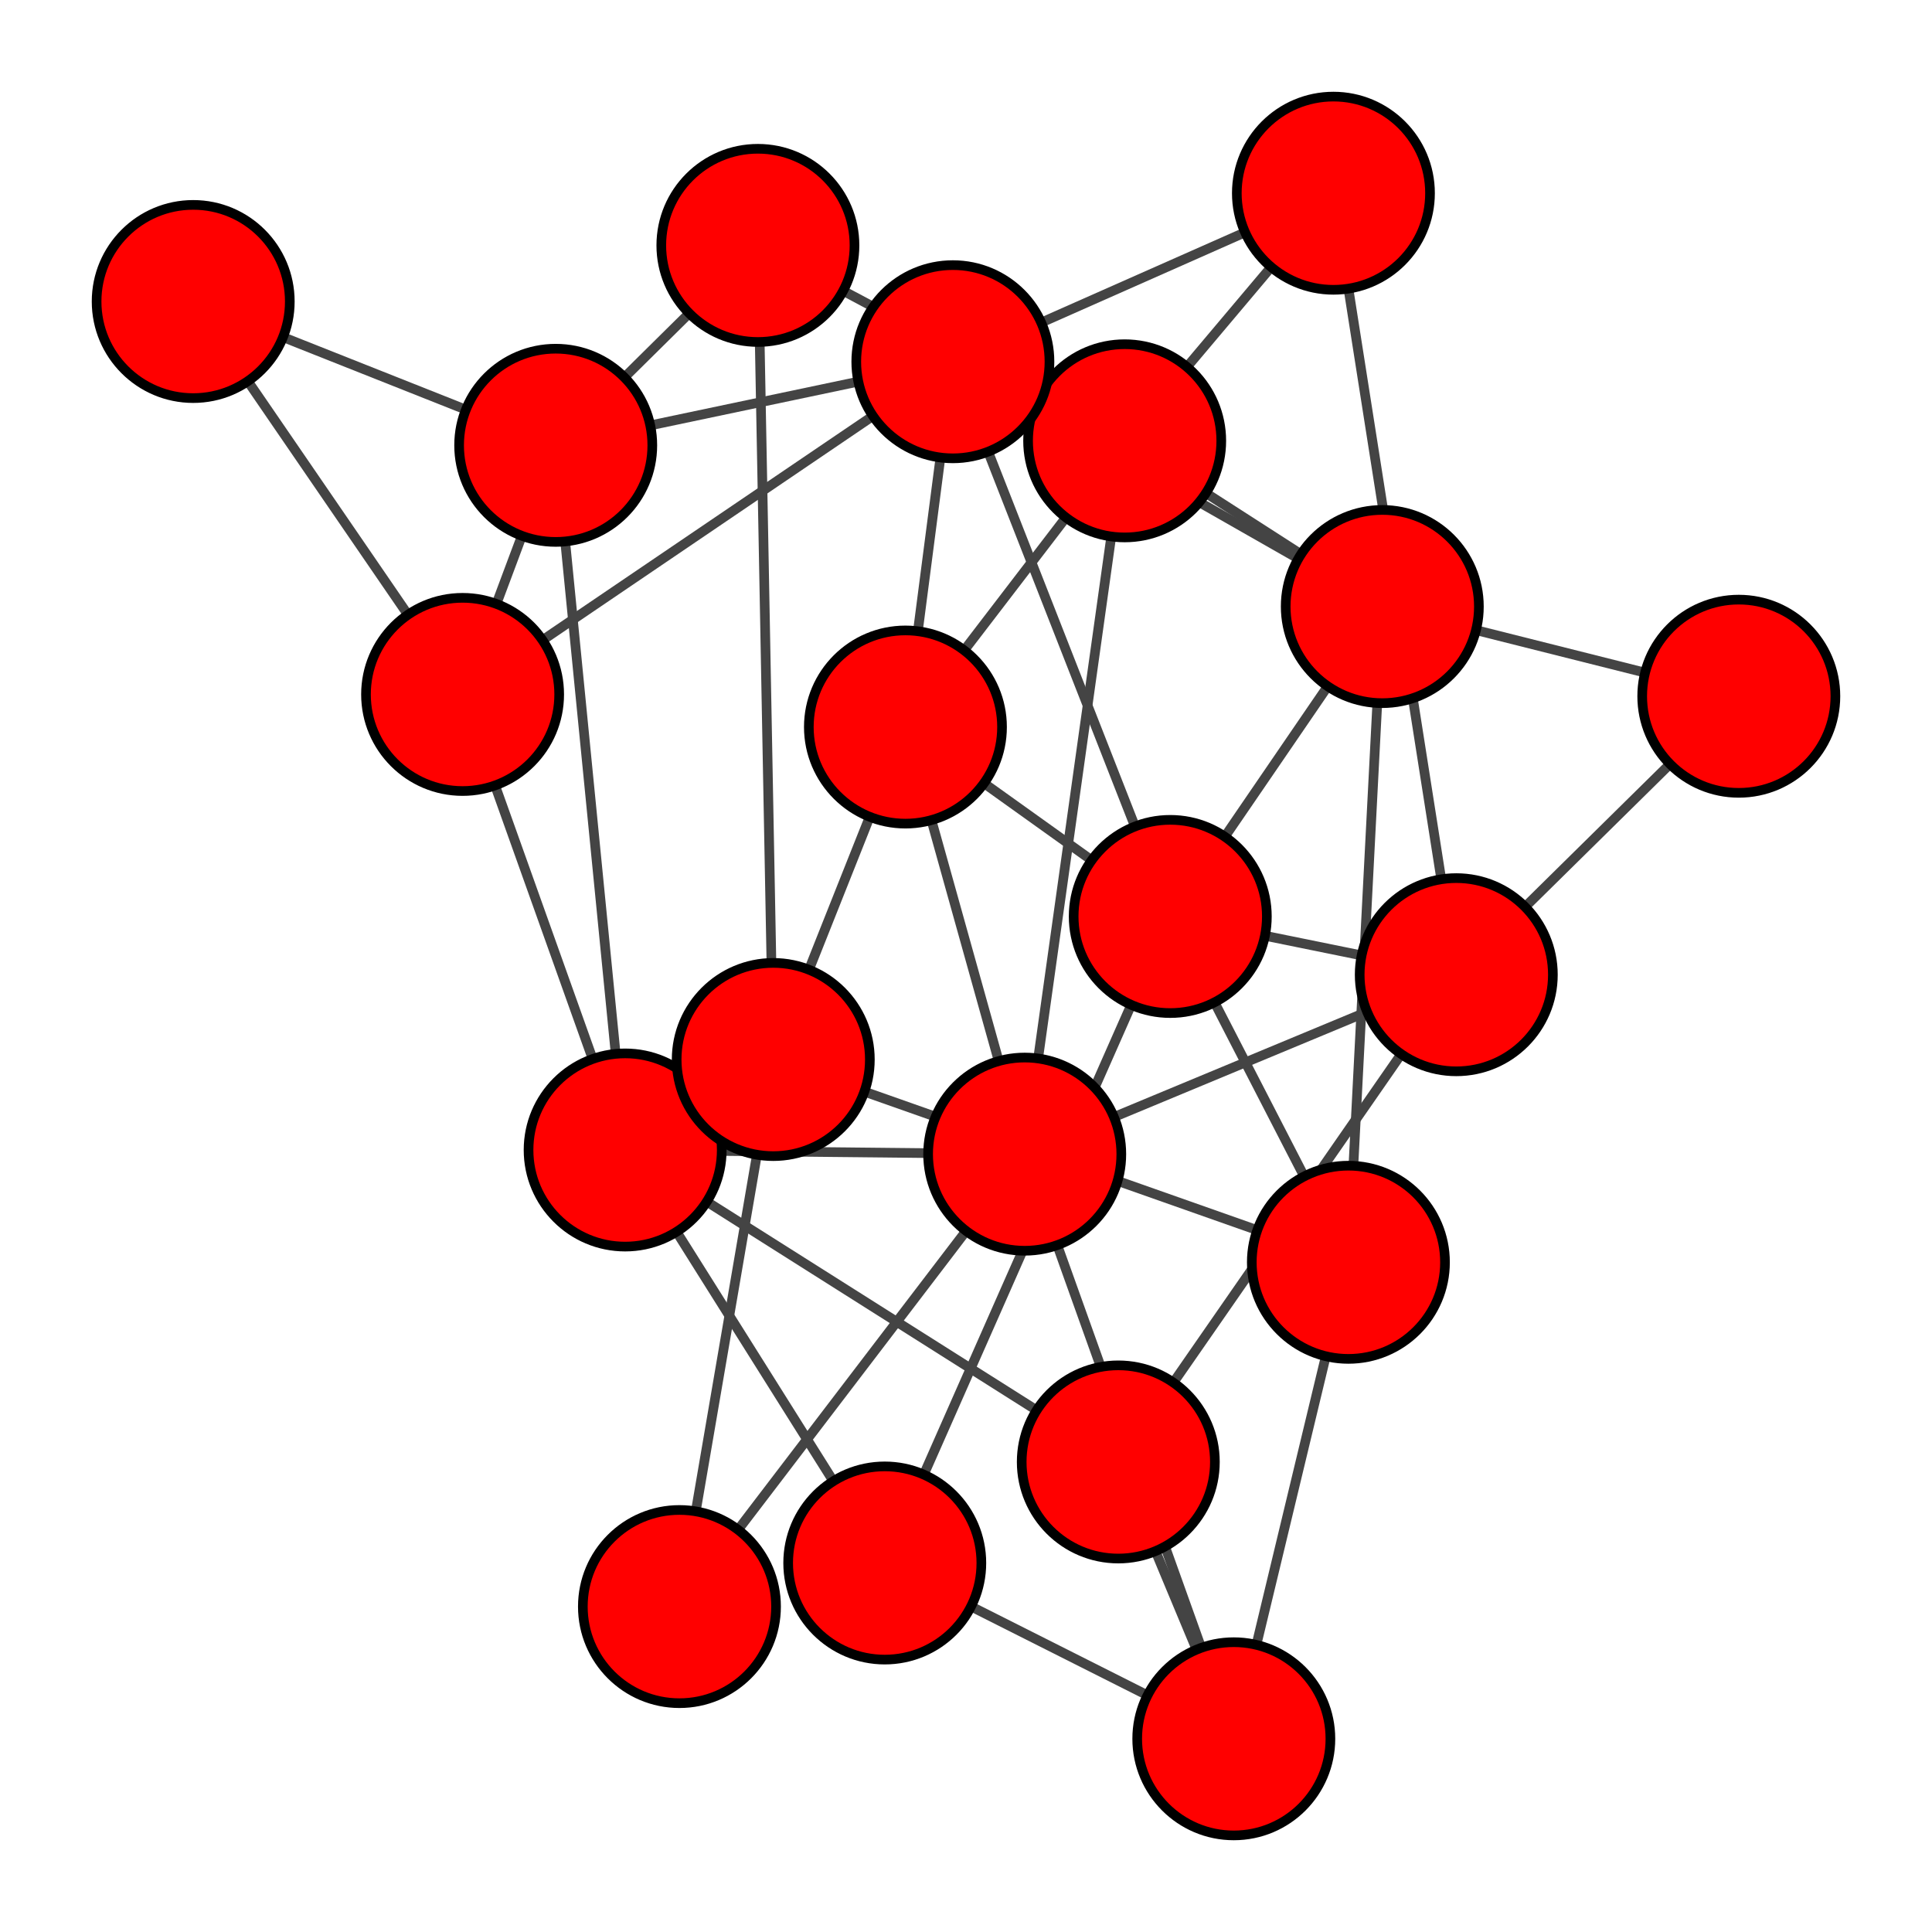
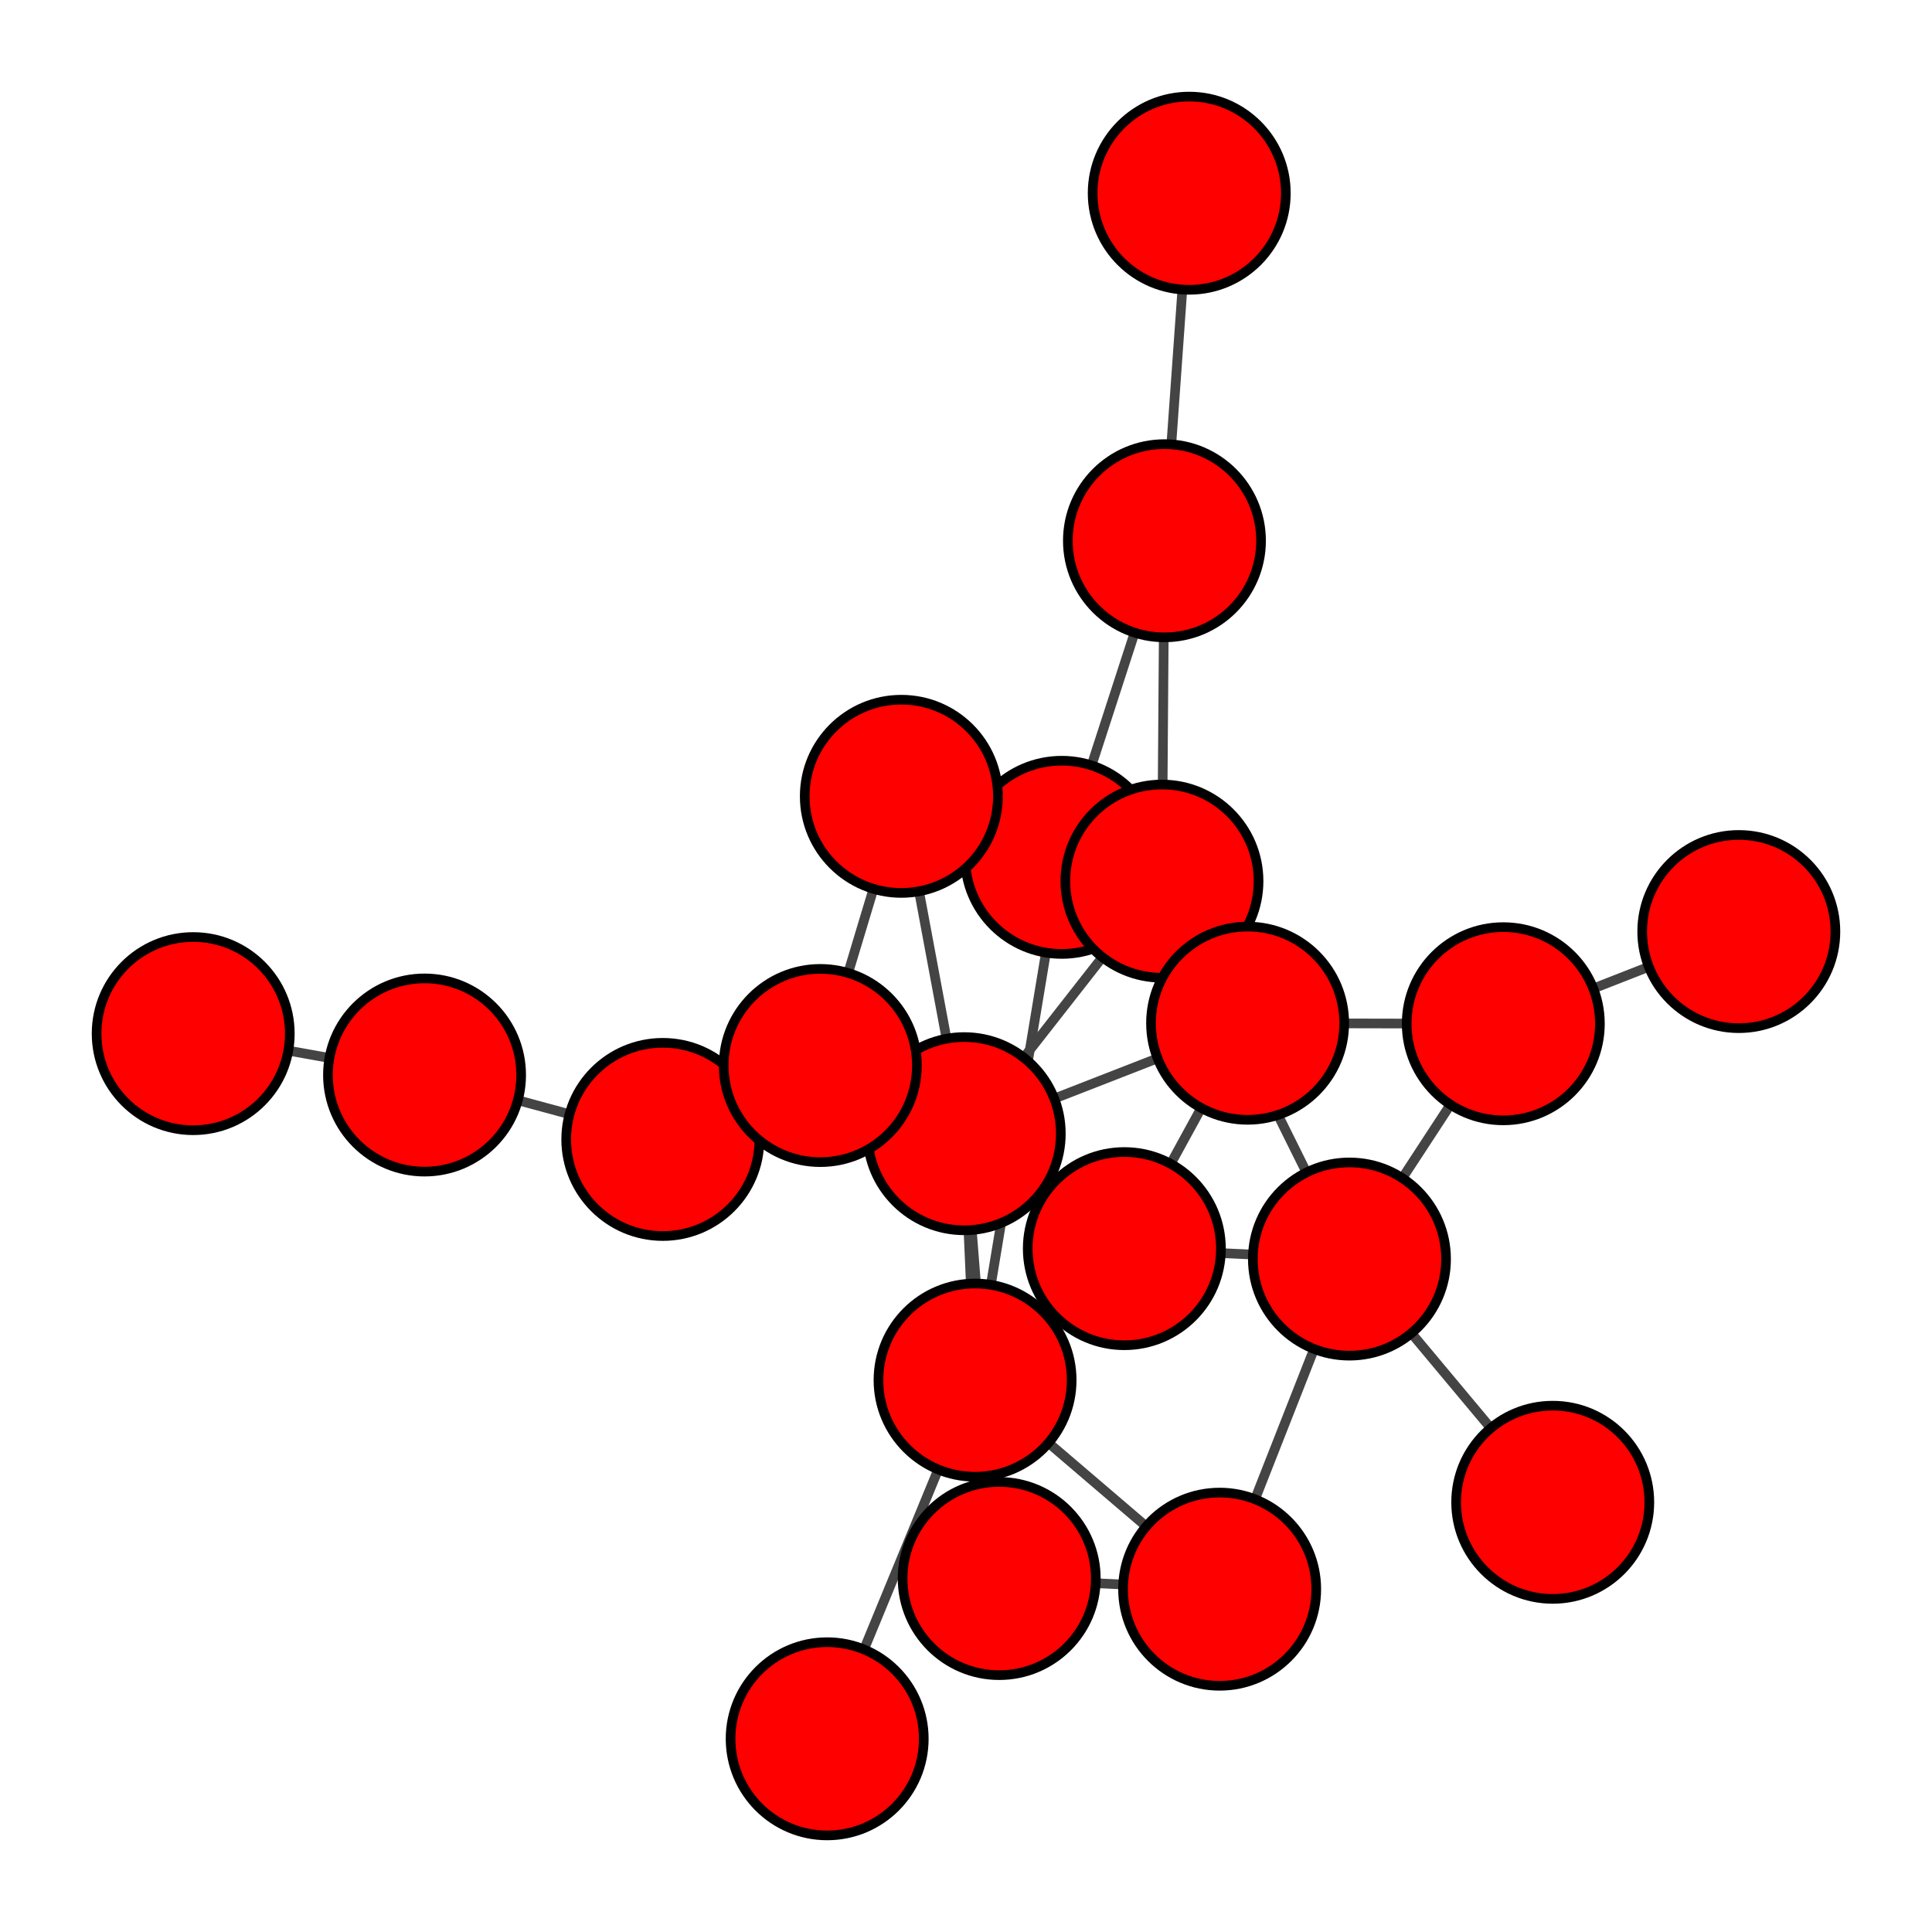
<svg xmlns="http://www.w3.org/2000/svg" width="200pt" height="200pt" viewBox="0 0 200 200" version="1.1">
  <g id="surface14">
    <rect x="0" y="0" width="200" height="200" style="fill:rgb(100%,100%,100%);fill-opacity:1;stroke:none;" />
-     <path style="fill:none;stroke-width:1;stroke-linecap:butt;stroke-linejoin:miter;stroke:rgb(26.667%,26.667%,26.667%);stroke-opacity:1;stroke-miterlimit:10;" d="M 64.715 119.047 L 115.766 151.34 " />
-     <path style="fill:none;stroke-width:1;stroke-linecap:butt;stroke-linejoin:miter;stroke:rgb(26.667%,26.667%,26.667%);stroke-opacity:1;stroke-miterlimit:10;" d="M 93.73 75.262 L 116.426 45.633 " />
-     <path style="fill:none;stroke-width:1;stroke-linecap:butt;stroke-linejoin:miter;stroke:rgb(26.667%,26.667%,26.667%);stroke-opacity:1;stroke-miterlimit:10;" d="M 78.457 25.402 L 116.426 45.633 " />
-     <path style="fill:none;stroke-width:1;stroke-linecap:butt;stroke-linejoin:miter;stroke:rgb(26.667%,26.667%,26.667%);stroke-opacity:1;stroke-miterlimit:10;" d="M 64.715 119.047 L 91.59 161.801 " />
-     <path style="fill:none;stroke-width:1;stroke-linecap:butt;stroke-linejoin:miter;stroke:rgb(26.667%,26.667%,26.667%);stroke-opacity:1;stroke-miterlimit:10;" d="M 64.715 119.047 L 106.078 119.477 " />
-     <path style="fill:none;stroke-width:1;stroke-linecap:butt;stroke-linejoin:miter;stroke:rgb(26.667%,26.667%,26.667%);stroke-opacity:1;stroke-miterlimit:10;" d="M 93.73 75.262 L 106.078 119.477 " />
-     <path style="fill:none;stroke-width:1;stroke-linecap:butt;stroke-linejoin:miter;stroke:rgb(26.667%,26.667%,26.667%);stroke-opacity:1;stroke-miterlimit:10;" d="M 116.426 45.633 L 106.078 119.477 " />
-     <path style="fill:none;stroke-width:1;stroke-linecap:butt;stroke-linejoin:miter;stroke:rgb(26.667%,26.667%,26.667%);stroke-opacity:1;stroke-miterlimit:10;" d="M 93.73 75.262 L 80.047 109.68 " />
-     <path style="fill:none;stroke-width:1;stroke-linecap:butt;stroke-linejoin:miter;stroke:rgb(26.667%,26.667%,26.667%);stroke-opacity:1;stroke-miterlimit:10;" d="M 78.457 25.402 L 80.047 109.68 " />
-     <path style="fill:none;stroke-width:1;stroke-linecap:butt;stroke-linejoin:miter;stroke:rgb(26.667%,26.667%,26.667%);stroke-opacity:1;stroke-miterlimit:10;" d="M 139.586 130.672 L 80.047 109.68 " />
-     <path style="fill:none;stroke-width:1;stroke-linecap:butt;stroke-linejoin:miter;stroke:rgb(26.667%,26.667%,26.667%);stroke-opacity:1;stroke-miterlimit:10;" d="M 64.715 119.047 L 57.527 46.098 " />
-     <path style="fill:none;stroke-width:1;stroke-linecap:butt;stroke-linejoin:miter;stroke:rgb(26.667%,26.667%,26.667%);stroke-opacity:1;stroke-miterlimit:10;" d="M 78.457 25.402 L 57.527 46.098 " />
-     <path style="fill:none;stroke-width:1;stroke-linecap:butt;stroke-linejoin:miter;stroke:rgb(26.667%,26.667%,26.667%);stroke-opacity:1;stroke-miterlimit:10;" d="M 106.078 119.477 L 70.336 166.312 " />
-     <path style="fill:none;stroke-width:1;stroke-linecap:butt;stroke-linejoin:miter;stroke:rgb(26.667%,26.667%,26.667%);stroke-opacity:1;stroke-miterlimit:10;" d="M 80.047 109.68 L 70.336 166.312 " />
-     <path style="fill:none;stroke-width:1;stroke-linecap:butt;stroke-linejoin:miter;stroke:rgb(26.667%,26.667%,26.667%);stroke-opacity:1;stroke-miterlimit:10;" d="M 64.715 119.047 L 47.887 71.887 " />
-     <path style="fill:none;stroke-width:1;stroke-linecap:butt;stroke-linejoin:miter;stroke:rgb(26.667%,26.667%,26.667%);stroke-opacity:1;stroke-miterlimit:10;" d="M 57.527 46.098 L 47.887 71.887 " />
-     <path style="fill:none;stroke-width:1;stroke-linecap:butt;stroke-linejoin:miter;stroke:rgb(26.667%,26.667%,26.667%);stroke-opacity:1;stroke-miterlimit:10;" d="M 115.766 151.34 L 150.754 100.902 " />
-     <path style="fill:none;stroke-width:1;stroke-linecap:butt;stroke-linejoin:miter;stroke:rgb(26.667%,26.667%,26.667%);stroke-opacity:1;stroke-miterlimit:10;" d="M 180 72.074 L 150.754 100.902 " />
-     <path style="fill:none;stroke-width:1;stroke-linecap:butt;stroke-linejoin:miter;stroke:rgb(26.667%,26.667%,26.667%);stroke-opacity:1;stroke-miterlimit:10;" d="M 106.078 119.477 L 150.754 100.902 " />
-     <path style="fill:none;stroke-width:1;stroke-linecap:butt;stroke-linejoin:miter;stroke:rgb(26.667%,26.667%,26.667%);stroke-opacity:1;stroke-miterlimit:10;" d="M 139.586 130.672 L 143.094 62.789 " />
-     <path style="fill:none;stroke-width:1;stroke-linecap:butt;stroke-linejoin:miter;stroke:rgb(26.667%,26.667%,26.667%);stroke-opacity:1;stroke-miterlimit:10;" d="M 116.426 45.633 L 143.094 62.789 " />
-     <path style="fill:none;stroke-width:1;stroke-linecap:butt;stroke-linejoin:miter;stroke:rgb(26.667%,26.667%,26.667%);stroke-opacity:1;stroke-miterlimit:10;" d="M 180 72.074 L 143.094 62.789 " />
-     <path style="fill:none;stroke-width:1;stroke-linecap:butt;stroke-linejoin:miter;stroke:rgb(26.667%,26.667%,26.667%);stroke-opacity:1;stroke-miterlimit:10;" d="M 57.527 46.098 L 20 31.211 " />
-     <path style="fill:none;stroke-width:1;stroke-linecap:butt;stroke-linejoin:miter;stroke:rgb(26.667%,26.667%,26.667%);stroke-opacity:1;stroke-miterlimit:10;" d="M 47.887 71.887 L 20 31.211 " />
-     <path style="fill:none;stroke-width:1;stroke-linecap:butt;stroke-linejoin:miter;stroke:rgb(26.667%,26.667%,26.667%);stroke-opacity:1;stroke-miterlimit:10;" d="M 93.73 75.262 L 98.641 37.445 " />
-     <path style="fill:none;stroke-width:1;stroke-linecap:butt;stroke-linejoin:miter;stroke:rgb(26.667%,26.667%,26.667%);stroke-opacity:1;stroke-miterlimit:10;" d="M 57.527 46.098 L 98.641 37.445 " />
-     <path style="fill:none;stroke-width:1;stroke-linecap:butt;stroke-linejoin:miter;stroke:rgb(26.667%,26.667%,26.667%);stroke-opacity:1;stroke-miterlimit:10;" d="M 47.887 71.887 L 98.641 37.445 " />
-     <path style="fill:none;stroke-width:1;stroke-linecap:butt;stroke-linejoin:miter;stroke:rgb(26.667%,26.667%,26.667%);stroke-opacity:1;stroke-miterlimit:10;" d="M 143.094 62.789 L 98.641 37.445 " />
-     <path style="fill:none;stroke-width:1;stroke-linecap:butt;stroke-linejoin:miter;stroke:rgb(26.667%,26.667%,26.667%);stroke-opacity:1;stroke-miterlimit:10;" d="M 93.73 75.262 L 121.145 94.871 " />
-     <path style="fill:none;stroke-width:1;stroke-linecap:butt;stroke-linejoin:miter;stroke:rgb(26.667%,26.667%,26.667%);stroke-opacity:1;stroke-miterlimit:10;" d="M 139.586 130.672 L 121.145 94.871 " />
-     <path style="fill:none;stroke-width:1;stroke-linecap:butt;stroke-linejoin:miter;stroke:rgb(26.667%,26.667%,26.667%);stroke-opacity:1;stroke-miterlimit:10;" d="M 91.59 161.801 L 121.145 94.871 " />
-     <path style="fill:none;stroke-width:1;stroke-linecap:butt;stroke-linejoin:miter;stroke:rgb(26.667%,26.667%,26.667%);stroke-opacity:1;stroke-miterlimit:10;" d="M 150.754 100.902 L 121.145 94.871 " />
-     <path style="fill:none;stroke-width:1;stroke-linecap:butt;stroke-linejoin:miter;stroke:rgb(26.667%,26.667%,26.667%);stroke-opacity:1;stroke-miterlimit:10;" d="M 143.094 62.789 L 121.145 94.871 " />
-     <path style="fill:none;stroke-width:1;stroke-linecap:butt;stroke-linejoin:miter;stroke:rgb(26.667%,26.667%,26.667%);stroke-opacity:1;stroke-miterlimit:10;" d="M 98.641 37.445 L 121.145 94.871 " />
-     <path style="fill:none;stroke-width:1;stroke-linecap:butt;stroke-linejoin:miter;stroke:rgb(26.667%,26.667%,26.667%);stroke-opacity:1;stroke-miterlimit:10;" d="M 115.766 151.34 L 127.723 180 " />
-     <path style="fill:none;stroke-width:1;stroke-linecap:butt;stroke-linejoin:miter;stroke:rgb(26.667%,26.667%,26.667%);stroke-opacity:1;stroke-miterlimit:10;" d="M 139.586 130.672 L 127.723 180 " />
-     <path style="fill:none;stroke-width:1;stroke-linecap:butt;stroke-linejoin:miter;stroke:rgb(26.667%,26.667%,26.667%);stroke-opacity:1;stroke-miterlimit:10;" d="M 91.59 161.801 L 127.723 180 " />
-     <path style="fill:none;stroke-width:1;stroke-linecap:butt;stroke-linejoin:miter;stroke:rgb(26.667%,26.667%,26.667%);stroke-opacity:1;stroke-miterlimit:10;" d="M 106.078 119.477 L 127.723 180 " />
-     <path style="fill:none;stroke-width:1;stroke-linecap:butt;stroke-linejoin:miter;stroke:rgb(26.667%,26.667%,26.667%);stroke-opacity:1;stroke-miterlimit:10;" d="M 116.426 45.633 L 138.035 20 " />
-     <path style="fill:none;stroke-width:1;stroke-linecap:butt;stroke-linejoin:miter;stroke:rgb(26.667%,26.667%,26.667%);stroke-opacity:1;stroke-miterlimit:10;" d="M 150.754 100.902 L 138.035 20 " />
-     <path style="fill:none;stroke-width:1;stroke-linecap:butt;stroke-linejoin:miter;stroke:rgb(26.667%,26.667%,26.667%);stroke-opacity:1;stroke-miterlimit:10;" d="M 98.641 37.445 L 138.035 20 " />
-     <path style="fill-rule:nonzero;fill:rgb(100%,0%,0%);fill-opacity:1;stroke-width:1;stroke-linecap:butt;stroke-linejoin:miter;stroke:rgb(0%,0%,0%);stroke-opacity:1;stroke-miterlimit:10;" d="M 74.715 119.047 C 74.715 124.566 70.238 129.047 64.715 129.047 C 59.191 129.047 54.715 124.566 54.715 119.047 C 54.715 113.523 59.191 109.047 64.715 109.047 C 70.238 109.047 74.715 113.523 74.715 119.047 " />
-     <path style="fill-rule:nonzero;fill:rgb(100%,0%,0%);fill-opacity:1;stroke-width:1;stroke-linecap:butt;stroke-linejoin:miter;stroke:rgb(0%,0%,0%);stroke-opacity:1;stroke-miterlimit:10;" d="M 125.766 151.34 C 125.766 156.863 121.285 161.34 115.766 161.34 C 110.242 161.34 105.766 156.863 105.766 151.34 C 105.766 145.816 110.242 141.34 115.766 141.34 C 121.285 141.34 125.766 145.816 125.766 151.34 " />
-     <path style="fill-rule:nonzero;fill:rgb(100%,0%,0%);fill-opacity:1;stroke-width:1;stroke-linecap:butt;stroke-linejoin:miter;stroke:rgb(0%,0%,0%);stroke-opacity:1;stroke-miterlimit:10;" d="M 103.73 75.262 C 103.73 80.781 99.254 85.262 93.73 85.262 C 88.211 85.262 83.73 80.781 83.73 75.262 C 83.73 69.738 88.211 65.262 93.73 65.262 C 99.254 65.262 103.73 69.738 103.73 75.262 " />
-     <path style="fill-rule:nonzero;fill:rgb(100%,0%,0%);fill-opacity:1;stroke-width:1;stroke-linecap:butt;stroke-linejoin:miter;stroke:rgb(0%,0%,0%);stroke-opacity:1;stroke-miterlimit:10;" d="M 88.457 25.402 C 88.457 30.926 83.98 35.402 78.457 35.402 C 72.934 35.402 68.457 30.926 68.457 25.402 C 68.457 19.879 72.934 15.402 78.457 15.402 C 83.98 15.402 88.457 19.879 88.457 25.402 " />
-     <path style="fill-rule:nonzero;fill:rgb(100%,0%,0%);fill-opacity:1;stroke-width:1;stroke-linecap:butt;stroke-linejoin:miter;stroke:rgb(0%,0%,0%);stroke-opacity:1;stroke-miterlimit:10;" d="M 149.586 130.672 C 149.586 136.195 145.109 140.672 139.586 140.672 C 134.066 140.672 129.586 136.195 129.586 130.672 C 129.586 125.148 134.066 120.672 139.586 120.672 C 145.109 120.672 149.586 125.148 149.586 130.672 " />
-     <path style="fill-rule:nonzero;fill:rgb(100%,0%,0%);fill-opacity:1;stroke-width:1;stroke-linecap:butt;stroke-linejoin:miter;stroke:rgb(0%,0%,0%);stroke-opacity:1;stroke-miterlimit:10;" d="M 126.426 45.633 C 126.426 51.156 121.949 55.633 116.426 55.633 C 110.902 55.633 106.426 51.156 106.426 45.633 C 106.426 40.109 110.902 35.633 116.426 35.633 C 121.949 35.633 126.426 40.109 126.426 45.633 " />
-     <path style="fill-rule:nonzero;fill:rgb(100%,0%,0%);fill-opacity:1;stroke-width:1;stroke-linecap:butt;stroke-linejoin:miter;stroke:rgb(0%,0%,0%);stroke-opacity:1;stroke-miterlimit:10;" d="M 101.59 161.801 C 101.59 167.324 97.113 171.801 91.59 171.801 C 86.066 171.801 81.59 167.324 81.59 161.801 C 81.59 156.277 86.066 151.801 91.59 151.801 C 97.113 151.801 101.59 156.277 101.59 161.801 " />
-     <path style="fill-rule:nonzero;fill:rgb(100%,0%,0%);fill-opacity:1;stroke-width:1;stroke-linecap:butt;stroke-linejoin:miter;stroke:rgb(0%,0%,0%);stroke-opacity:1;stroke-miterlimit:10;" d="M 190 72.074 C 190 77.598 185.523 82.074 180 82.074 C 174.477 82.074 170 77.598 170 72.074 C 170 66.551 174.477 62.074 180 62.074 C 185.523 62.074 190 66.551 190 72.074 " />
-     <path style="fill-rule:nonzero;fill:rgb(100%,0%,0%);fill-opacity:1;stroke-width:1;stroke-linecap:butt;stroke-linejoin:miter;stroke:rgb(0%,0%,0%);stroke-opacity:1;stroke-miterlimit:10;" d="M 116.078 119.477 C 116.078 125 111.602 129.477 106.078 129.477 C 100.555 129.477 96.078 125 96.078 119.477 C 96.078 113.957 100.555 109.477 106.078 109.477 C 111.602 109.477 116.078 113.957 116.078 119.477 " />
-     <path style="fill-rule:nonzero;fill:rgb(100%,0%,0%);fill-opacity:1;stroke-width:1;stroke-linecap:butt;stroke-linejoin:miter;stroke:rgb(0%,0%,0%);stroke-opacity:1;stroke-miterlimit:10;" d="M 90.047 109.68 C 90.047 115.203 85.57 119.68 80.047 119.68 C 74.527 119.68 70.047 115.203 70.047 109.68 C 70.047 104.16 74.527 99.68 80.047 99.68 C 85.57 99.68 90.047 104.16 90.047 109.68 " />
-     <path style="fill-rule:nonzero;fill:rgb(100%,0%,0%);fill-opacity:1;stroke-width:1;stroke-linecap:butt;stroke-linejoin:miter;stroke:rgb(0%,0%,0%);stroke-opacity:1;stroke-miterlimit:10;" d="M 67.527 46.098 C 67.527 51.621 63.051 56.098 57.527 56.098 C 52.004 56.098 47.527 51.621 47.527 46.098 C 47.527 40.574 52.004 36.098 57.527 36.098 C 63.051 36.098 67.527 40.574 67.527 46.098 " />
-     <path style="fill-rule:nonzero;fill:rgb(100%,0%,0%);fill-opacity:1;stroke-width:1;stroke-linecap:butt;stroke-linejoin:miter;stroke:rgb(0%,0%,0%);stroke-opacity:1;stroke-miterlimit:10;" d="M 80.336 166.312 C 80.336 171.836 75.859 176.312 70.336 176.312 C 64.812 176.312 60.336 171.836 60.336 166.312 C 60.336 160.789 64.812 156.312 70.336 156.312 C 75.859 156.312 80.336 160.789 80.336 166.312 " />
-     <path style="fill-rule:nonzero;fill:rgb(100%,0%,0%);fill-opacity:1;stroke-width:1;stroke-linecap:butt;stroke-linejoin:miter;stroke:rgb(0%,0%,0%);stroke-opacity:1;stroke-miterlimit:10;" d="M 57.887 71.887 C 57.887 77.41 53.41 81.887 47.887 81.887 C 42.363 81.887 37.887 77.41 37.887 71.887 C 37.887 66.363 42.363 61.887 47.887 61.887 C 53.41 61.887 57.887 66.363 57.887 71.887 " />
-     <path style="fill-rule:nonzero;fill:rgb(100%,0%,0%);fill-opacity:1;stroke-width:1;stroke-linecap:butt;stroke-linejoin:miter;stroke:rgb(0%,0%,0%);stroke-opacity:1;stroke-miterlimit:10;" d="M 160.754 100.902 C 160.754 106.426 156.277 110.902 150.754 110.902 C 145.234 110.902 140.754 106.426 140.754 100.902 C 140.754 95.379 145.234 90.902 150.754 90.902 C 156.277 90.902 160.754 95.379 160.754 100.902 " />
-     <path style="fill-rule:nonzero;fill:rgb(100%,0%,0%);fill-opacity:1;stroke-width:1;stroke-linecap:butt;stroke-linejoin:miter;stroke:rgb(0%,0%,0%);stroke-opacity:1;stroke-miterlimit:10;" d="M 153.094 62.789 C 153.094 68.309 148.617 72.789 143.094 72.789 C 137.57 72.789 133.094 68.309 133.094 62.789 C 133.094 57.266 137.57 52.789 143.094 52.789 C 148.617 52.789 153.094 57.266 153.094 62.789 " />
-     <path style="fill-rule:nonzero;fill:rgb(100%,0%,0%);fill-opacity:1;stroke-width:1;stroke-linecap:butt;stroke-linejoin:miter;stroke:rgb(0%,0%,0%);stroke-opacity:1;stroke-miterlimit:10;" d="M 30 31.211 C 30 36.734 25.523 41.211 20 41.211 C 14.477 41.211 10 36.734 10 31.211 C 10 25.688 14.477 21.211 20 21.211 C 25.523 21.211 30 25.688 30 31.211 " />
-     <path style="fill-rule:nonzero;fill:rgb(100%,0%,0%);fill-opacity:1;stroke-width:1;stroke-linecap:butt;stroke-linejoin:miter;stroke:rgb(0%,0%,0%);stroke-opacity:1;stroke-miterlimit:10;" d="M 108.641 37.445 C 108.641 42.969 104.16 47.445 98.641 47.445 C 93.117 47.445 88.641 42.969 88.641 37.445 C 88.641 31.922 93.117 27.445 98.641 27.445 C 104.16 27.445 108.641 31.922 108.641 37.445 " />
-     <path style="fill-rule:nonzero;fill:rgb(100%,0%,0%);fill-opacity:1;stroke-width:1;stroke-linecap:butt;stroke-linejoin:miter;stroke:rgb(0%,0%,0%);stroke-opacity:1;stroke-miterlimit:10;" d="M 131.145 94.871 C 131.145 100.395 126.668 104.871 121.145 104.871 C 115.621 104.871 111.145 100.395 111.145 94.871 C 111.145 89.348 115.621 84.871 121.145 84.871 C 126.668 84.871 131.145 89.348 131.145 94.871 " />
-     <path style="fill-rule:nonzero;fill:rgb(100%,0%,0%);fill-opacity:1;stroke-width:1;stroke-linecap:butt;stroke-linejoin:miter;stroke:rgb(0%,0%,0%);stroke-opacity:1;stroke-miterlimit:10;" d="M 137.723 180 C 137.723 185.523 133.246 190 127.723 190 C 122.199 190 117.723 185.523 117.723 180 C 117.723 174.477 122.199 170 127.723 170 C 133.246 170 137.723 174.477 137.723 180 " />
-     <path style="fill-rule:nonzero;fill:rgb(100%,0%,0%);fill-opacity:1;stroke-width:1;stroke-linecap:butt;stroke-linejoin:miter;stroke:rgb(0%,0%,0%);stroke-opacity:1;stroke-miterlimit:10;" d="M 148.035 20 C 148.035 25.523 143.559 30 138.035 30 C 132.516 30 128.035 25.523 128.035 20 C 128.035 14.477 132.516 10 138.035 10 C 143.559 10 148.035 14.477 148.035 20 " />
+     <path style="fill:none;stroke-width:1;stroke-linecap:butt;stroke-linejoin:miter;stroke:rgb(26.667%,26.667%,26.667%);stroke-opacity:1;stroke-miterlimit:10;" d="M 139.695 130.336 L 155.621 105.977 " />
+     <path style="fill:none;stroke-width:1;stroke-linecap:butt;stroke-linejoin:miter;stroke:rgb(26.667%,26.667%,26.667%);stroke-opacity:1;stroke-miterlimit:10;" d="M 139.695 130.336 L 160.738 155.516 " />
+     <path style="fill:none;stroke-width:1;stroke-linecap:butt;stroke-linejoin:miter;stroke:rgb(26.667%,26.667%,26.667%);stroke-opacity:1;stroke-miterlimit:10;" d="M 139.695 130.336 L 120.285 91.215 " />
+     <path style="fill:none;stroke-width:1;stroke-linecap:butt;stroke-linejoin:miter;stroke:rgb(26.667%,26.667%,26.667%);stroke-opacity:1;stroke-miterlimit:10;" d="M 139.695 130.336 L 126.258 164.512 " />
+     <path style="fill:none;stroke-width:1;stroke-linecap:butt;stroke-linejoin:miter;stroke:rgb(26.667%,26.667%,26.667%);stroke-opacity:1;stroke-miterlimit:10;" d="M 103.438 163.41 L 126.258 164.512 " />
+     <path style="fill:none;stroke-width:1;stroke-linecap:butt;stroke-linejoin:miter;stroke:rgb(26.667%,26.667%,26.667%);stroke-opacity:1;stroke-miterlimit:10;" d="M 109.91 88.75 L 100.938 142.871 " />
+     <path style="fill:none;stroke-width:1;stroke-linecap:butt;stroke-linejoin:miter;stroke:rgb(26.667%,26.667%,26.667%);stroke-opacity:1;stroke-miterlimit:10;" d="M 85.629 180 L 100.938 142.871 " />
+     <path style="fill:none;stroke-width:1;stroke-linecap:butt;stroke-linejoin:miter;stroke:rgb(26.667%,26.667%,26.667%);stroke-opacity:1;stroke-miterlimit:10;" d="M 126.258 164.512 L 100.938 142.871 " />
+     <path style="fill:none;stroke-width:1;stroke-linecap:butt;stroke-linejoin:miter;stroke:rgb(26.667%,26.667%,26.667%);stroke-opacity:1;stroke-miterlimit:10;" d="M 43.949 111.285 L 20 107 " />
+     <path style="fill:none;stroke-width:1;stroke-linecap:butt;stroke-linejoin:miter;stroke:rgb(26.667%,26.667%,26.667%);stroke-opacity:1;stroke-miterlimit:10;" d="M 103.438 163.41 L 99.816 117.359 " />
+     <path style="fill:none;stroke-width:1;stroke-linecap:butt;stroke-linejoin:miter;stroke:rgb(26.667%,26.667%,26.667%);stroke-opacity:1;stroke-miterlimit:10;" d="M 120.285 91.215 L 99.816 117.359 " />
+     <path style="fill:none;stroke-width:1;stroke-linecap:butt;stroke-linejoin:miter;stroke:rgb(26.667%,26.667%,26.667%);stroke-opacity:1;stroke-miterlimit:10;" d="M 100.938 142.871 L 99.816 117.359 " />
+     <path style="fill:none;stroke-width:1;stroke-linecap:butt;stroke-linejoin:miter;stroke:rgb(26.667%,26.667%,26.667%);stroke-opacity:1;stroke-miterlimit:10;" d="M 43.949 111.285 L 68.613 117.953 " />
+     <path style="fill:none;stroke-width:1;stroke-linecap:butt;stroke-linejoin:miter;stroke:rgb(26.667%,26.667%,26.667%);stroke-opacity:1;stroke-miterlimit:10;" d="M 99.816 117.359 L 68.613 117.953 " />
+     <path style="fill:none;stroke-width:1;stroke-linecap:butt;stroke-linejoin:miter;stroke:rgb(26.667%,26.667%,26.667%);stroke-opacity:1;stroke-miterlimit:10;" d="M 109.91 88.75 L 120.543 55.977 " />
+     <path style="fill:none;stroke-width:1;stroke-linecap:butt;stroke-linejoin:miter;stroke:rgb(26.667%,26.667%,26.667%);stroke-opacity:1;stroke-miterlimit:10;" d="M 120.285 91.215 L 120.543 55.977 " />
+     <path style="fill:none;stroke-width:1;stroke-linecap:butt;stroke-linejoin:miter;stroke:rgb(26.667%,26.667%,26.667%);stroke-opacity:1;stroke-miterlimit:10;" d="M 120.543 55.977 L 123.109 20 " />
+     <path style="fill:none;stroke-width:1;stroke-linecap:butt;stroke-linejoin:miter;stroke:rgb(26.667%,26.667%,26.667%);stroke-opacity:1;stroke-miterlimit:10;" d="M 99.816 117.359 L 84.918 110.301 " />
+     <path style="fill:none;stroke-width:1;stroke-linecap:butt;stroke-linejoin:miter;stroke:rgb(26.667%,26.667%,26.667%);stroke-opacity:1;stroke-miterlimit:10;" d="M 68.613 117.953 L 84.918 110.301 " />
+     <path style="fill:none;stroke-width:1;stroke-linecap:butt;stroke-linejoin:miter;stroke:rgb(26.667%,26.667%,26.667%);stroke-opacity:1;stroke-miterlimit:10;" d="M 109.91 88.75 L 93.305 82.434 " />
+     <path style="fill:none;stroke-width:1;stroke-linecap:butt;stroke-linejoin:miter;stroke:rgb(26.667%,26.667%,26.667%);stroke-opacity:1;stroke-miterlimit:10;" d="M 120.285 91.215 L 93.305 82.434 " />
+     <path style="fill:none;stroke-width:1;stroke-linecap:butt;stroke-linejoin:miter;stroke:rgb(26.667%,26.667%,26.667%);stroke-opacity:1;stroke-miterlimit:10;" d="M 99.816 117.359 L 93.305 82.434 " />
+     <path style="fill:none;stroke-width:1;stroke-linecap:butt;stroke-linejoin:miter;stroke:rgb(26.667%,26.667%,26.667%);stroke-opacity:1;stroke-miterlimit:10;" d="M 84.918 110.301 L 93.305 82.434 " />
+     <path style="fill:none;stroke-width:1;stroke-linecap:butt;stroke-linejoin:miter;stroke:rgb(26.667%,26.667%,26.667%);stroke-opacity:1;stroke-miterlimit:10;" d="M 155.621 105.977 L 180 96.434 " />
+     <path style="fill:none;stroke-width:1;stroke-linecap:butt;stroke-linejoin:miter;stroke:rgb(26.667%,26.667%,26.667%);stroke-opacity:1;stroke-miterlimit:10;" d="M 109.91 88.75 L 129.152 105.922 " />
+     <path style="fill:none;stroke-width:1;stroke-linecap:butt;stroke-linejoin:miter;stroke:rgb(26.667%,26.667%,26.667%);stroke-opacity:1;stroke-miterlimit:10;" d="M 155.621 105.977 L 129.152 105.922 " />
+     <path style="fill:none;stroke-width:1;stroke-linecap:butt;stroke-linejoin:miter;stroke:rgb(26.667%,26.667%,26.667%);stroke-opacity:1;stroke-miterlimit:10;" d="M 120.285 91.215 L 129.152 105.922 " />
+     <path style="fill:none;stroke-width:1;stroke-linecap:butt;stroke-linejoin:miter;stroke:rgb(26.667%,26.667%,26.667%);stroke-opacity:1;stroke-miterlimit:10;" d="M 99.816 117.359 L 129.152 105.922 " />
+     <path style="fill:none;stroke-width:1;stroke-linecap:butt;stroke-linejoin:miter;stroke:rgb(26.667%,26.667%,26.667%);stroke-opacity:1;stroke-miterlimit:10;" d="M 139.695 130.336 L 116.391 129.258 " />
+     <path style="fill:none;stroke-width:1;stroke-linecap:butt;stroke-linejoin:miter;stroke:rgb(26.667%,26.667%,26.667%);stroke-opacity:1;stroke-miterlimit:10;" d="M 99.816 117.359 L 116.391 129.258 " />
+     <path style="fill:none;stroke-width:1;stroke-linecap:butt;stroke-linejoin:miter;stroke:rgb(26.667%,26.667%,26.667%);stroke-opacity:1;stroke-miterlimit:10;" d="M 84.918 110.301 L 116.391 129.258 " />
+     <path style="fill:none;stroke-width:1;stroke-linecap:butt;stroke-linejoin:miter;stroke:rgb(26.667%,26.667%,26.667%);stroke-opacity:1;stroke-miterlimit:10;" d="M 129.152 105.922 L 116.391 129.258 " />
+     <path style="fill-rule:nonzero;fill:rgb(100%,0%,0%);fill-opacity:1;stroke-width:1;stroke-linecap:butt;stroke-linejoin:miter;stroke:rgb(0%,0%,0%);stroke-opacity:1;stroke-miterlimit:10;" d="M 149.695 130.336 C 149.695 135.859 145.219 140.336 139.695 140.336 C 134.172 140.336 129.695 135.859 129.695 130.336 C 129.695 124.812 134.172 120.336 139.695 120.336 C 145.219 120.336 149.695 124.812 149.695 130.336 " />
+     <path style="fill-rule:nonzero;fill:rgb(100%,0%,0%);fill-opacity:1;stroke-width:1;stroke-linecap:butt;stroke-linejoin:miter;stroke:rgb(0%,0%,0%);stroke-opacity:1;stroke-miterlimit:10;" d="M 113.438 163.41 C 113.438 168.934 108.957 173.41 103.438 173.41 C 97.914 173.41 93.438 168.934 93.438 163.41 C 93.438 157.887 97.914 153.41 103.438 153.41 C 108.957 153.41 113.438 157.887 113.438 163.41 " />
+     <path style="fill-rule:nonzero;fill:rgb(100%,0%,0%);fill-opacity:1;stroke-width:1;stroke-linecap:butt;stroke-linejoin:miter;stroke:rgb(0%,0%,0%);stroke-opacity:1;stroke-miterlimit:10;" d="M 119.91 88.75 C 119.91 94.273 115.434 98.75 109.91 98.75 C 104.387 98.75 99.91 94.273 99.91 88.75 C 99.91 83.227 104.387 78.75 109.91 78.75 C 115.434 78.75 119.91 83.227 119.91 88.75 " />
+     <path style="fill-rule:nonzero;fill:rgb(100%,0%,0%);fill-opacity:1;stroke-width:1;stroke-linecap:butt;stroke-linejoin:miter;stroke:rgb(0%,0%,0%);stroke-opacity:1;stroke-miterlimit:10;" d="M 165.621 105.977 C 165.621 111.5 161.145 115.977 155.621 115.977 C 150.098 115.977 145.621 111.5 145.621 105.977 C 145.621 100.453 150.098 95.977 155.621 95.977 C 161.145 95.977 165.621 100.453 165.621 105.977 " />
+     <path style="fill-rule:nonzero;fill:rgb(100%,0%,0%);fill-opacity:1;stroke-width:1;stroke-linecap:butt;stroke-linejoin:miter;stroke:rgb(0%,0%,0%);stroke-opacity:1;stroke-miterlimit:10;" d="M 95.629 180 C 95.629 185.523 91.152 190 85.629 190 C 80.105 190 75.629 185.523 75.629 180 C 75.629 174.477 80.105 170 85.629 170 C 91.152 170 95.629 174.477 95.629 180 " />
+     <path style="fill-rule:nonzero;fill:rgb(100%,0%,0%);fill-opacity:1;stroke-width:1;stroke-linecap:butt;stroke-linejoin:miter;stroke:rgb(0%,0%,0%);stroke-opacity:1;stroke-miterlimit:10;" d="M 170.738 155.516 C 170.738 161.035 166.262 165.516 160.738 165.516 C 155.215 165.516 150.738 161.035 150.738 155.516 C 150.738 149.992 155.215 145.516 160.738 145.516 C 166.262 145.516 170.738 149.992 170.738 155.516 " />
+     <path style="fill-rule:nonzero;fill:rgb(100%,0%,0%);fill-opacity:1;stroke-width:1;stroke-linecap:butt;stroke-linejoin:miter;stroke:rgb(0%,0%,0%);stroke-opacity:1;stroke-miterlimit:10;" d="M 130.285 91.215 C 130.285 96.734 125.809 101.215 120.285 101.215 C 114.762 101.215 110.285 96.734 110.285 91.215 C 110.285 85.691 114.762 81.215 120.285 81.215 C 125.809 81.215 130.285 85.691 130.285 91.215 " />
+     <path style="fill-rule:nonzero;fill:rgb(100%,0%,0%);fill-opacity:1;stroke-width:1;stroke-linecap:butt;stroke-linejoin:miter;stroke:rgb(0%,0%,0%);stroke-opacity:1;stroke-miterlimit:10;" d="M 53.949 111.285 C 53.949 116.809 49.473 121.285 43.949 121.285 C 38.426 121.285 33.949 116.809 33.949 111.285 C 33.949 105.762 38.426 101.285 43.949 101.285 C 49.473 101.285 53.949 105.762 53.949 111.285 " />
+     <path style="fill-rule:nonzero;fill:rgb(100%,0%,0%);fill-opacity:1;stroke-width:1;stroke-linecap:butt;stroke-linejoin:miter;stroke:rgb(0%,0%,0%);stroke-opacity:1;stroke-miterlimit:10;" d="M 136.258 164.512 C 136.258 170.031 131.781 174.512 126.258 174.512 C 120.734 174.512 116.258 170.031 116.258 164.512 C 116.258 158.988 120.734 154.512 126.258 154.512 C 131.781 154.512 136.258 158.988 136.258 164.512 " />
+     <path style="fill-rule:nonzero;fill:rgb(100%,0%,0%);fill-opacity:1;stroke-width:1;stroke-linecap:butt;stroke-linejoin:miter;stroke:rgb(0%,0%,0%);stroke-opacity:1;stroke-miterlimit:10;" d="M 110.938 142.871 C 110.938 148.395 106.461 152.871 100.938 152.871 C 95.414 152.871 90.938 148.395 90.938 142.871 C 90.938 137.348 95.414 132.871 100.938 132.871 C 106.461 132.871 110.938 137.348 110.938 142.871 " />
+     <path style="fill-rule:nonzero;fill:rgb(100%,0%,0%);fill-opacity:1;stroke-width:1;stroke-linecap:butt;stroke-linejoin:miter;stroke:rgb(0%,0%,0%);stroke-opacity:1;stroke-miterlimit:10;" d="M 30 107 C 30 112.52 25.523 117 20 117 C 14.477 117 10 112.52 10 107 C 10 101.477 14.477 97 20 97 C 25.523 97 30 101.477 30 107 " />
+     <path style="fill-rule:nonzero;fill:rgb(100%,0%,0%);fill-opacity:1;stroke-width:1;stroke-linecap:butt;stroke-linejoin:miter;stroke:rgb(0%,0%,0%);stroke-opacity:1;stroke-miterlimit:10;" d="M 109.816 117.359 C 109.816 122.883 105.336 127.359 99.816 127.359 C 94.293 127.359 89.816 122.883 89.816 117.359 C 89.816 111.84 94.293 107.359 99.816 107.359 C 105.336 107.359 109.816 111.84 109.816 117.359 " />
+     <path style="fill-rule:nonzero;fill:rgb(100%,0%,0%);fill-opacity:1;stroke-width:1;stroke-linecap:butt;stroke-linejoin:miter;stroke:rgb(0%,0%,0%);stroke-opacity:1;stroke-miterlimit:10;" d="M 78.613 117.953 C 78.613 123.473 74.133 127.953 68.613 127.953 C 63.09 127.953 58.613 123.473 58.613 117.953 C 58.613 112.43 63.09 107.953 68.613 107.953 C 74.133 107.953 78.613 112.43 78.613 117.953 " />
+     <path style="fill-rule:nonzero;fill:rgb(100%,0%,0%);fill-opacity:1;stroke-width:1;stroke-linecap:butt;stroke-linejoin:miter;stroke:rgb(0%,0%,0%);stroke-opacity:1;stroke-miterlimit:10;" d="M 130.543 55.977 C 130.543 61.5 126.066 65.977 120.543 65.977 C 115.02 65.977 110.543 61.5 110.543 55.977 C 110.543 50.453 115.02 45.977 120.543 45.977 C 126.066 45.977 130.543 50.453 130.543 55.977 " />
+     <path style="fill-rule:nonzero;fill:rgb(100%,0%,0%);fill-opacity:1;stroke-width:1;stroke-linecap:butt;stroke-linejoin:miter;stroke:rgb(0%,0%,0%);stroke-opacity:1;stroke-miterlimit:10;" d="M 133.109 20 C 133.109 25.523 128.629 30 123.109 30 C 117.586 30 113.109 25.523 113.109 20 C 113.109 14.477 117.586 10 123.109 10 C 128.629 10 133.109 14.477 133.109 20 " />
+     <path style="fill-rule:nonzero;fill:rgb(100%,0%,0%);fill-opacity:1;stroke-width:1;stroke-linecap:butt;stroke-linejoin:miter;stroke:rgb(0%,0%,0%);stroke-opacity:1;stroke-miterlimit:10;" d="M 94.918 110.301 C 94.918 115.82 90.441 120.301 84.918 120.301 C 79.395 120.301 74.918 115.82 74.918 110.301 C 74.918 104.777 79.395 100.301 84.918 100.301 C 90.441 100.301 94.918 104.777 94.918 110.301 " />
+     <path style="fill-rule:nonzero;fill:rgb(100%,0%,0%);fill-opacity:1;stroke-width:1;stroke-linecap:butt;stroke-linejoin:miter;stroke:rgb(0%,0%,0%);stroke-opacity:1;stroke-miterlimit:10;" d="M 103.305 82.434 C 103.305 87.957 98.824 92.434 93.305 92.434 C 87.781 92.434 83.305 87.957 83.305 82.434 C 83.305 76.91 87.781 72.434 93.305 72.434 C 98.824 72.434 103.305 76.91 103.305 82.434 " />
+     <path style="fill-rule:nonzero;fill:rgb(100%,0%,0%);fill-opacity:1;stroke-width:1;stroke-linecap:butt;stroke-linejoin:miter;stroke:rgb(0%,0%,0%);stroke-opacity:1;stroke-miterlimit:10;" d="M 190 96.434 C 190 101.957 185.523 106.434 180 106.434 C 174.477 106.434 170 101.957 170 96.434 C 170 90.91 174.477 86.434 180 86.434 C 185.523 86.434 190 90.91 190 96.434 " />
+     <path style="fill-rule:nonzero;fill:rgb(100%,0%,0%);fill-opacity:1;stroke-width:1;stroke-linecap:butt;stroke-linejoin:miter;stroke:rgb(0%,0%,0%);stroke-opacity:1;stroke-miterlimit:10;" d="M 139.152 105.922 C 139.152 111.445 134.676 115.922 129.152 115.922 C 123.629 115.922 119.152 111.445 119.152 105.922 C 119.152 100.398 123.629 95.922 129.152 95.922 C 134.676 95.922 139.152 100.398 139.152 105.922 " />
+     <path style="fill-rule:nonzero;fill:rgb(100%,0%,0%);fill-opacity:1;stroke-width:1;stroke-linecap:butt;stroke-linejoin:miter;stroke:rgb(0%,0%,0%);stroke-opacity:1;stroke-miterlimit:10;" d="M 126.391 129.258 C 126.391 134.777 121.914 139.258 116.391 139.258 C 110.867 139.258 106.391 134.777 106.391 129.258 C 106.391 123.734 110.867 119.258 116.391 119.258 C 121.914 119.258 126.391 123.734 126.391 129.258 " />
  </g>
</svg>
